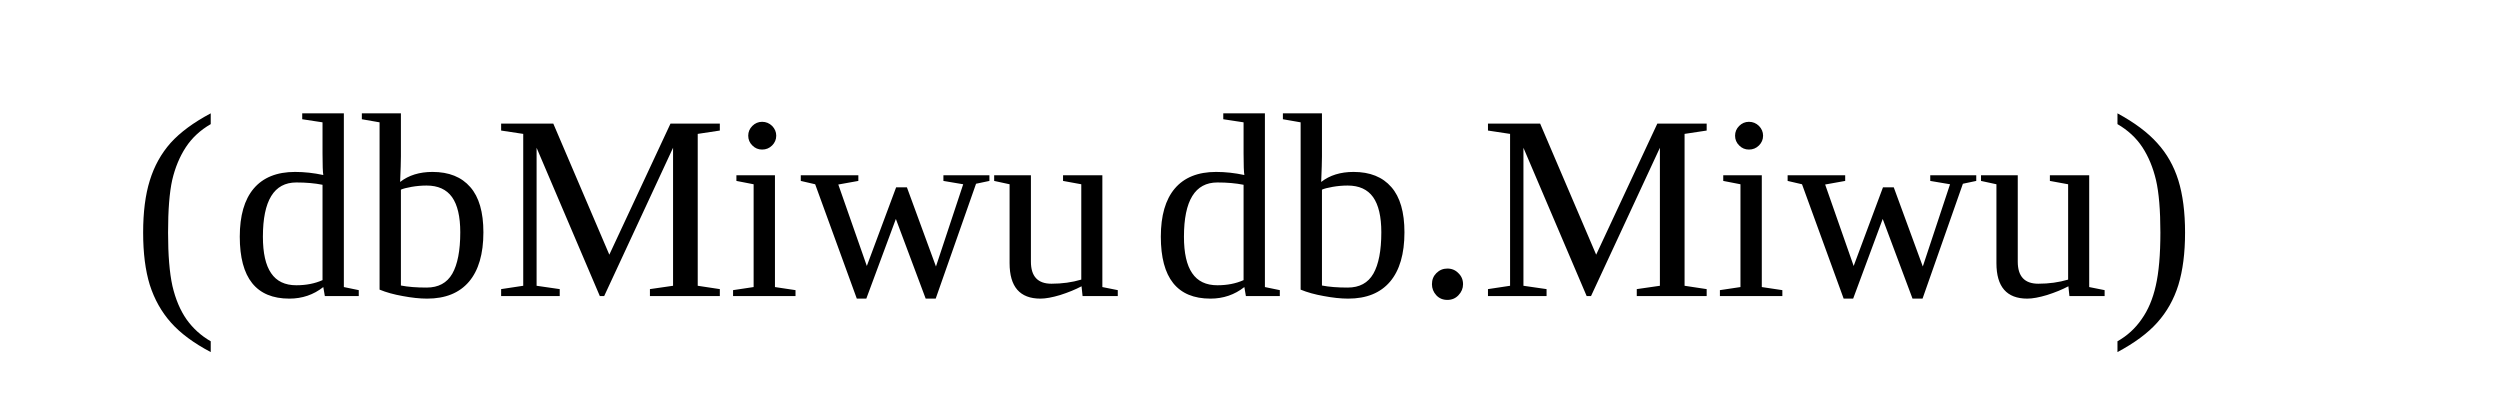
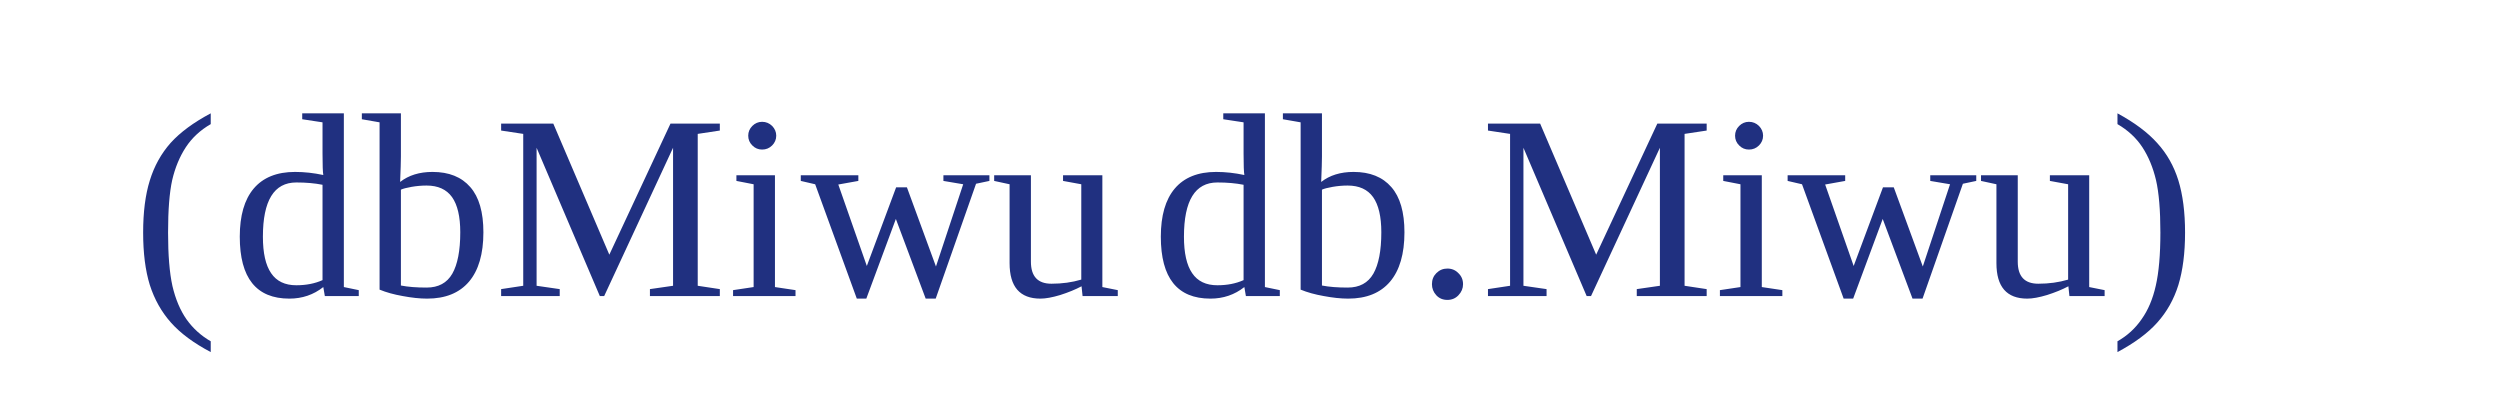
<svg xmlns="http://www.w3.org/2000/svg" version="1.1" viewBox="905 0 152 24" width="152px" height="24px">
  <rect fill="rgb(255,255,255)" fill-opacity="1" width="152" height="24" x="905" y="0" />
-   <text fill="rgb(0,0,0)" fill-opacity="1.0" font-size="16" x="913" y="18" textLength="6" lengthAdjust="spacingAndGlyphs">(</text>
-   <text fill="rgb(0,0,0)" fill-opacity="1.0" font-size="16" x="919" y="18" textLength="48" lengthAdjust="spacingAndGlyphs">dbMiwu</text>
-   <text fill="rgb(0,0,0)" fill-opacity="1.0" font-size="16" x="975" y="18" textLength="62" lengthAdjust="spacingAndGlyphs">db.Miwu)</text>
+   <text fill="rgb(32,48,128)" fill-opacity="1.0" font-size="16" x="913" y="18" textLength="6" lengthAdjust="spacingAndGlyphs">(</text>
+   <text fill="rgb(32,48,128)" fill-opacity="1.0" font-size="16" x="919" y="18" textLength="48" lengthAdjust="spacingAndGlyphs">dbMiwu</text>
+   <text fill="rgb(32,48,128)" fill-opacity="1.0" font-size="16" x="975" y="18" textLength="62" lengthAdjust="spacingAndGlyphs">db.Miwu)</text>
</svg>
